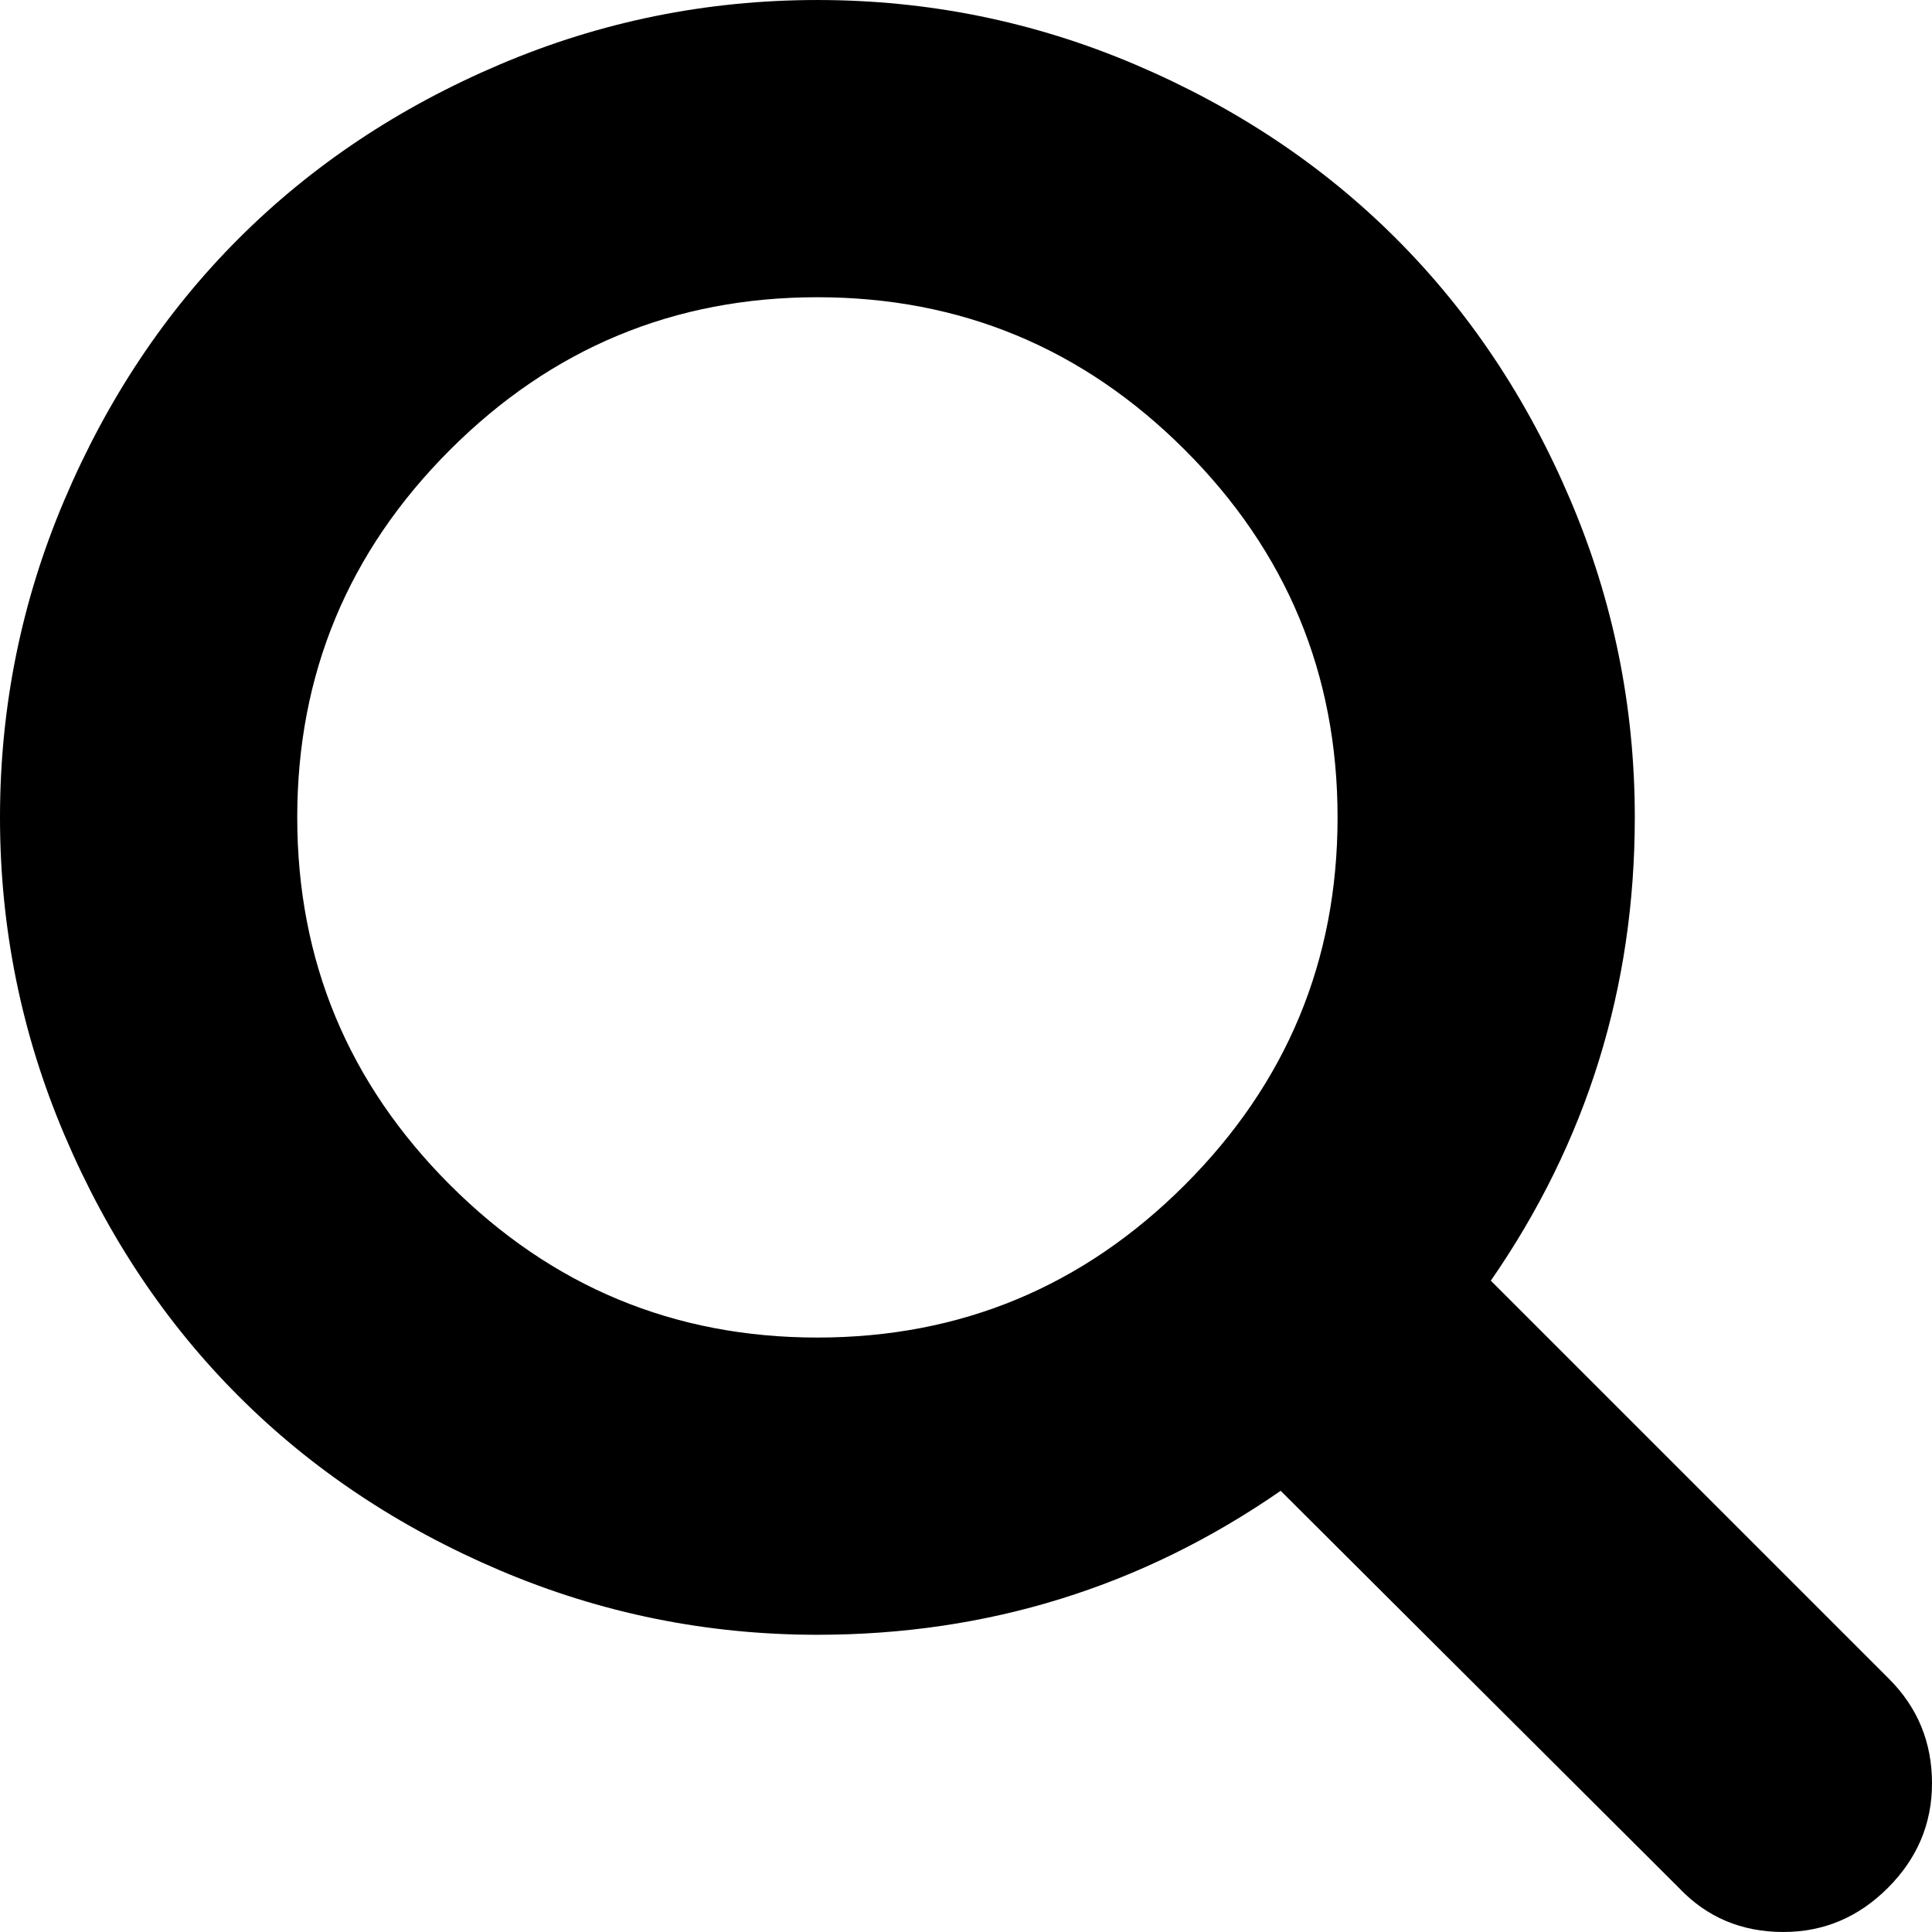
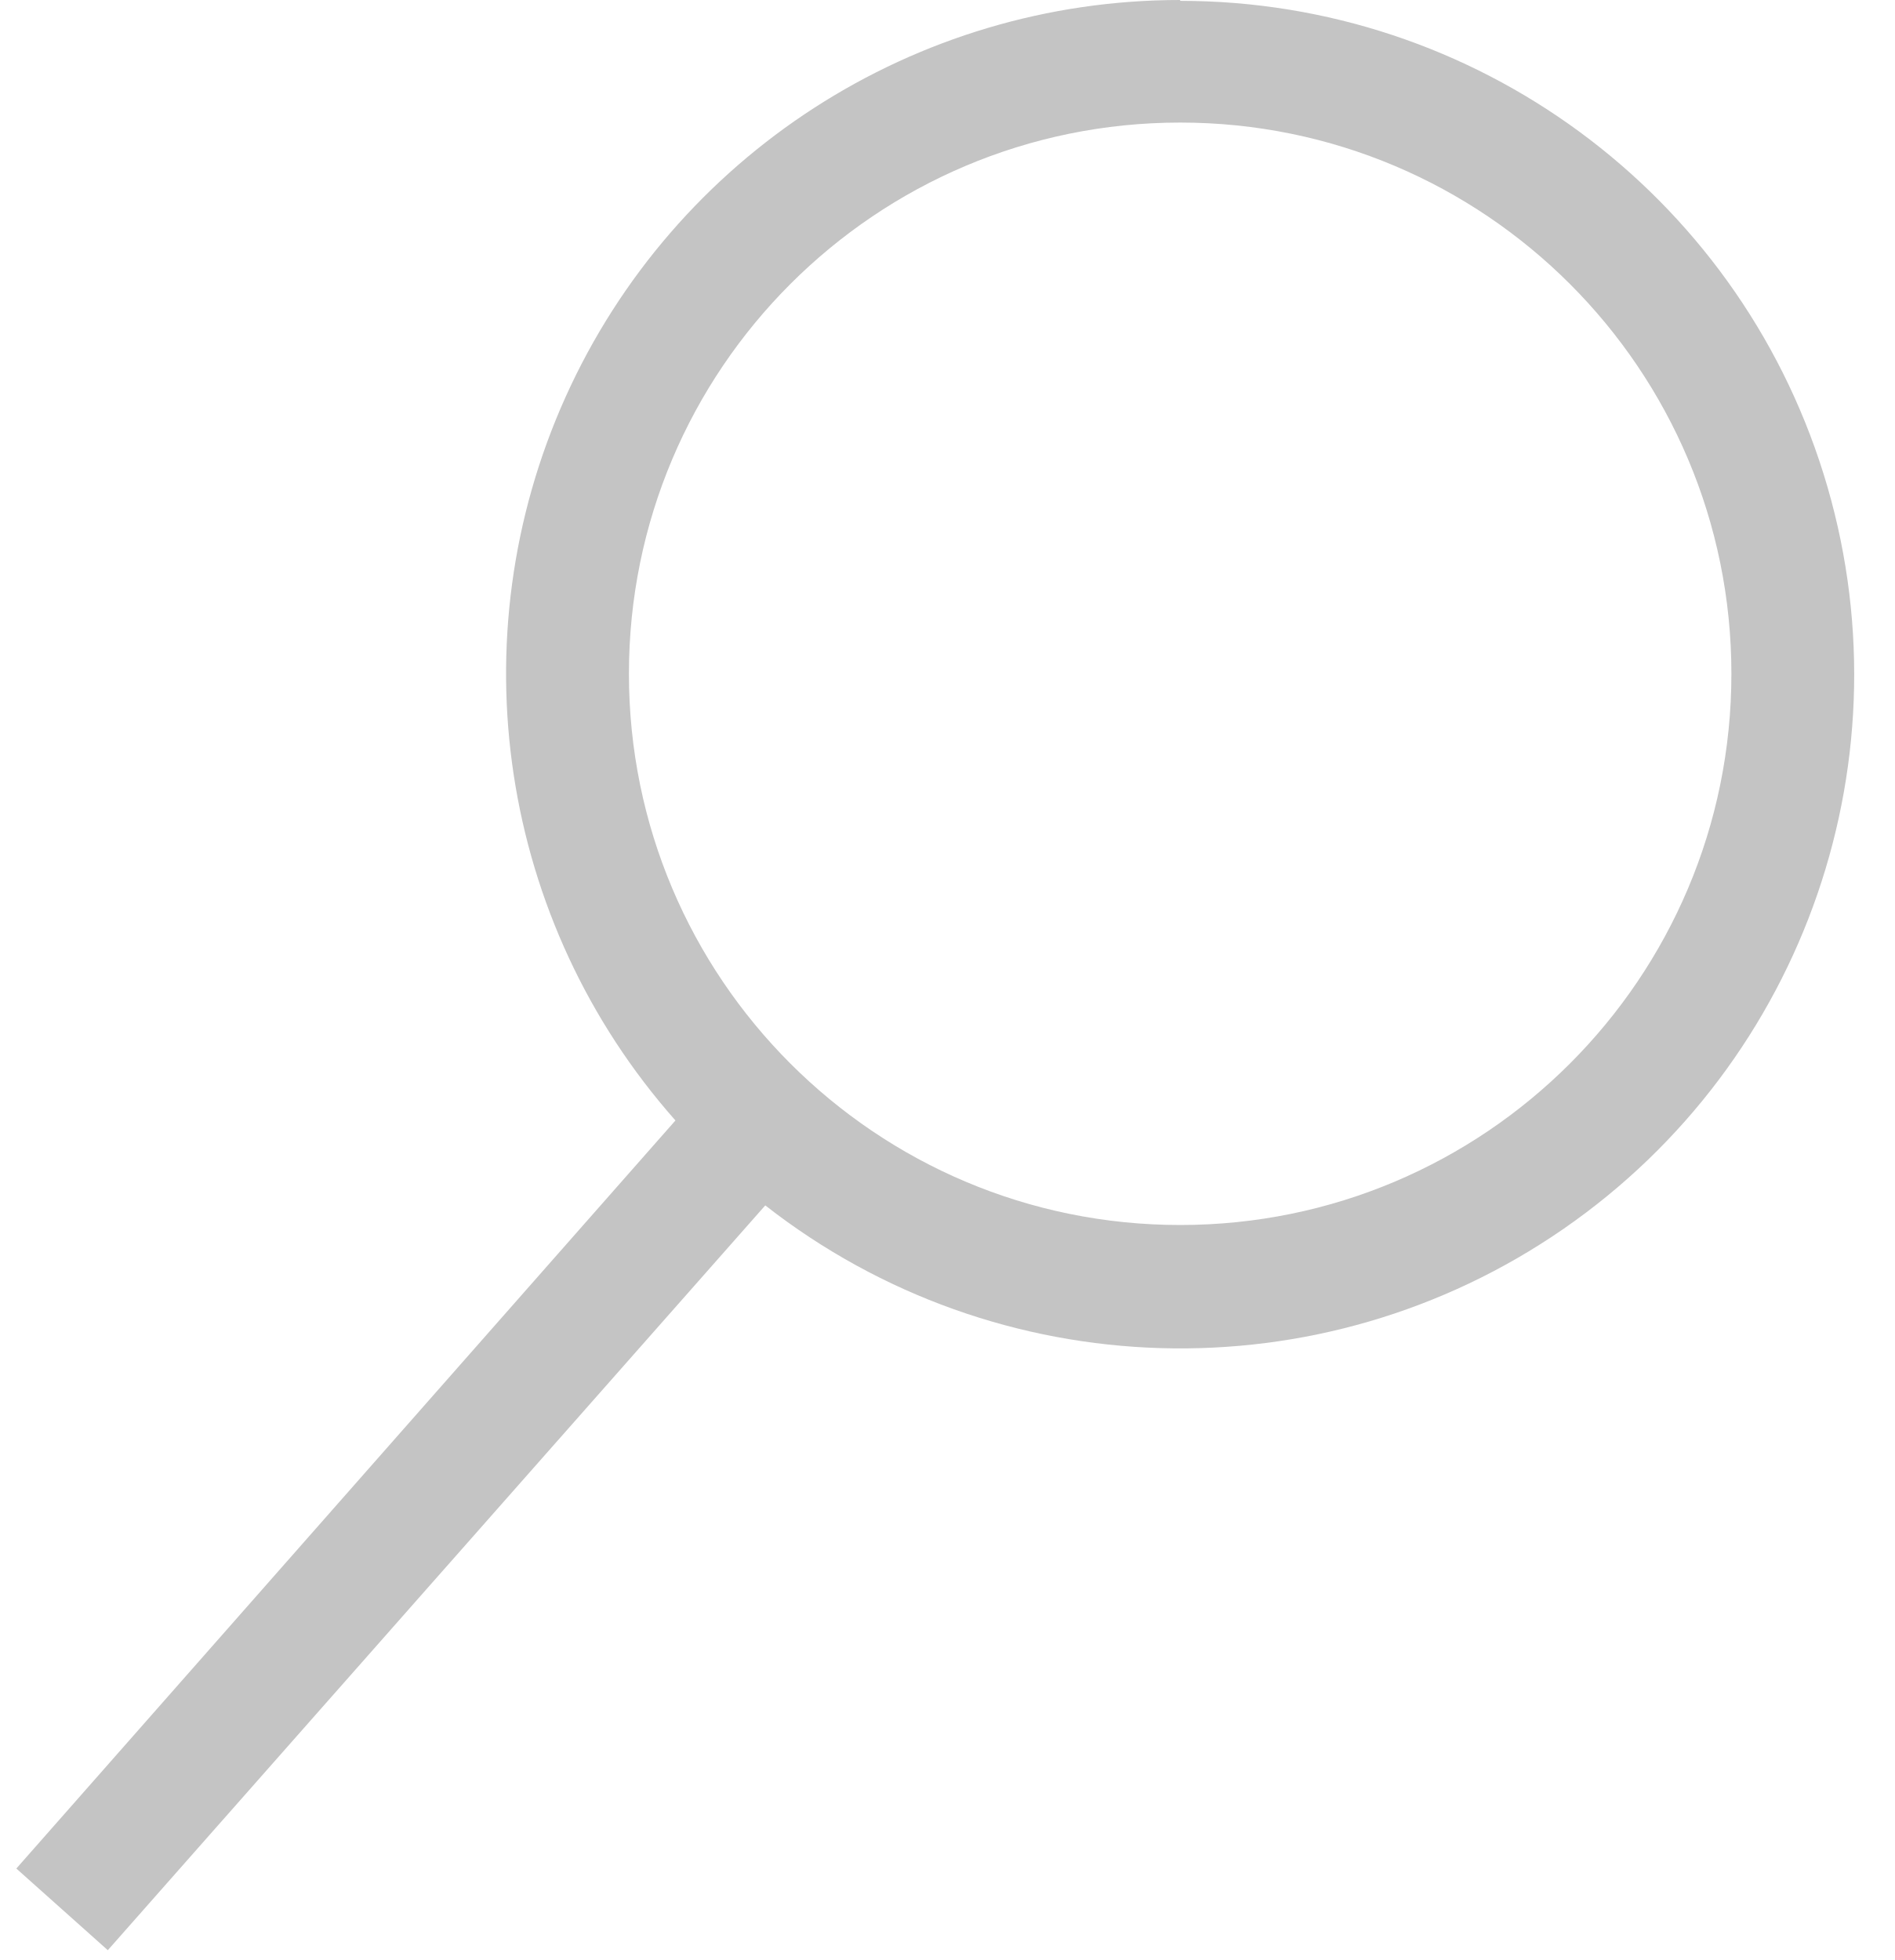
- <svg xmlns="http://www.w3.org/2000/svg" version="1.1" id="Capa_1" x="0px" y="0px" width="475.084px" height="475.084px" viewBox="0 0 475.084 475.084" style="enable-background:new 0 0 475.084 475.084;" xml:space="preserve">
-   <g>
-     <path d="M464.524,412.846l-97.929-97.925c23.6-34.068,35.406-72.047,35.406-113.917c0-27.218-5.284-53.249-15.852-78.087   c-10.561-24.842-24.838-46.254-42.825-64.241c-17.987-17.987-39.396-32.264-64.233-42.826   C254.246,5.285,228.217,0.003,200.999,0.003c-27.216,0-53.247,5.282-78.085,15.847C98.072,26.412,76.66,40.689,58.673,58.676   c-17.989,17.987-32.264,39.403-42.827,64.241C5.282,147.758,0,173.786,0,201.004c0,27.216,5.282,53.238,15.846,78.083   c10.562,24.838,24.838,46.247,42.827,64.234c17.987,17.993,39.403,32.264,64.241,42.832c24.841,10.563,50.869,15.844,78.085,15.844   c41.879,0,79.852-11.807,113.922-35.405l97.929,97.641c6.852,7.231,15.406,10.849,25.693,10.849   c9.897,0,18.467-3.617,25.694-10.849c7.23-7.23,10.848-15.796,10.848-25.693C475.088,428.458,471.567,419.889,464.524,412.846z    M291.363,291.358c-25.029,25.033-55.148,37.549-90.364,37.549c-35.21,0-65.329-12.519-90.36-37.549   c-25.031-25.029-37.546-55.144-37.546-90.36c0-35.21,12.518-65.334,37.546-90.36c25.026-25.032,55.15-37.546,90.36-37.546   c35.212,0,65.331,12.519,90.364,37.546c25.033,25.026,37.548,55.15,37.548,90.36C328.911,236.214,316.392,266.329,291.363,291.358z   " />
-   </g>
-   <g>
- </g>
-   <g>
- </g>
-   <g>
- </g>
-   <g>
- </g>
-   <g>
- </g>
-   <g>
- </g>
-   <g>
- </g>
-   <g>
- </g>
-   <g>
- </g>
-   <g>
- </g>
-   <g>
- </g>
-   <g>
- </g>
-   <g>
- </g>
-   <g>
- </g>
-   <g>
- </g>
+ <svg xmlns="http://www.w3.org/2000/svg" width="29" height="30" fill="none" viewBox="0 0 29 30">
+   <path fill="#C4C4C4" d="M18.063 0a10.313 10.313 0 00-7.725 17.15L.25 28.6l1.4 1.25 10.063-11.4A10.313 10.313 0 1018.063.013V0zm0 18.75a8.437 8.437 0 110-16.874 8.437 8.437 0 010 16.874z" />
</svg>
